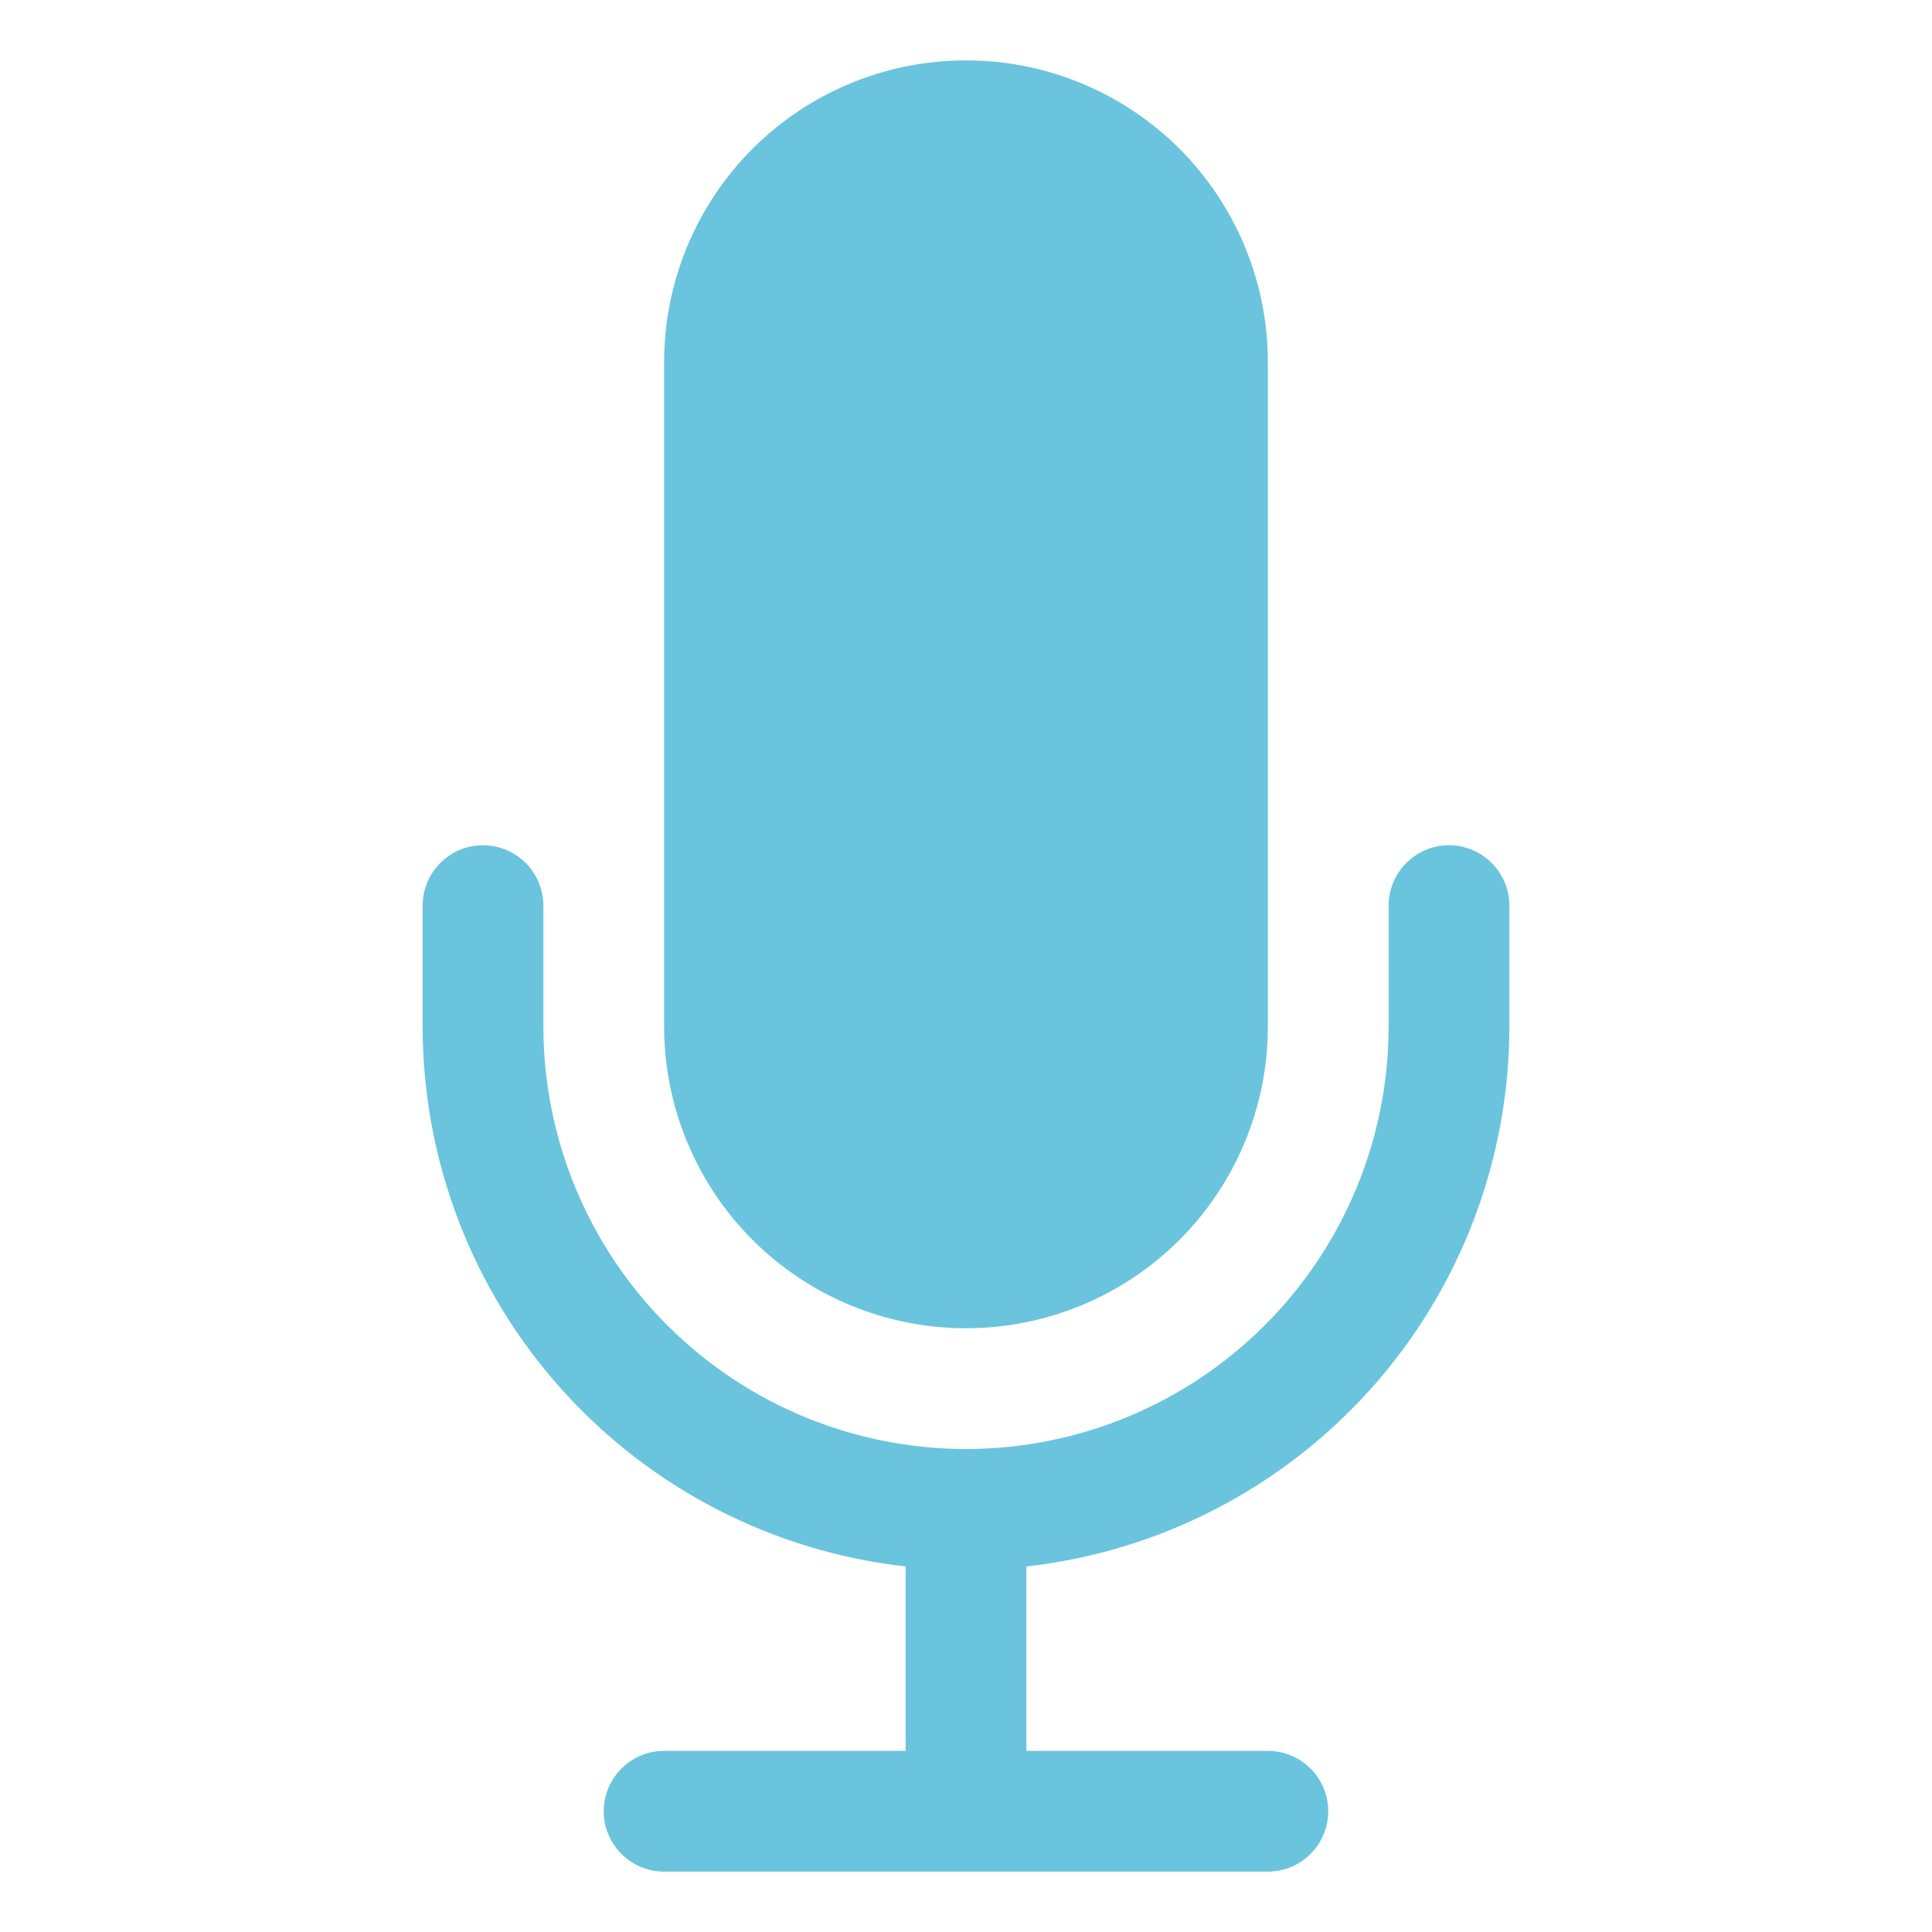
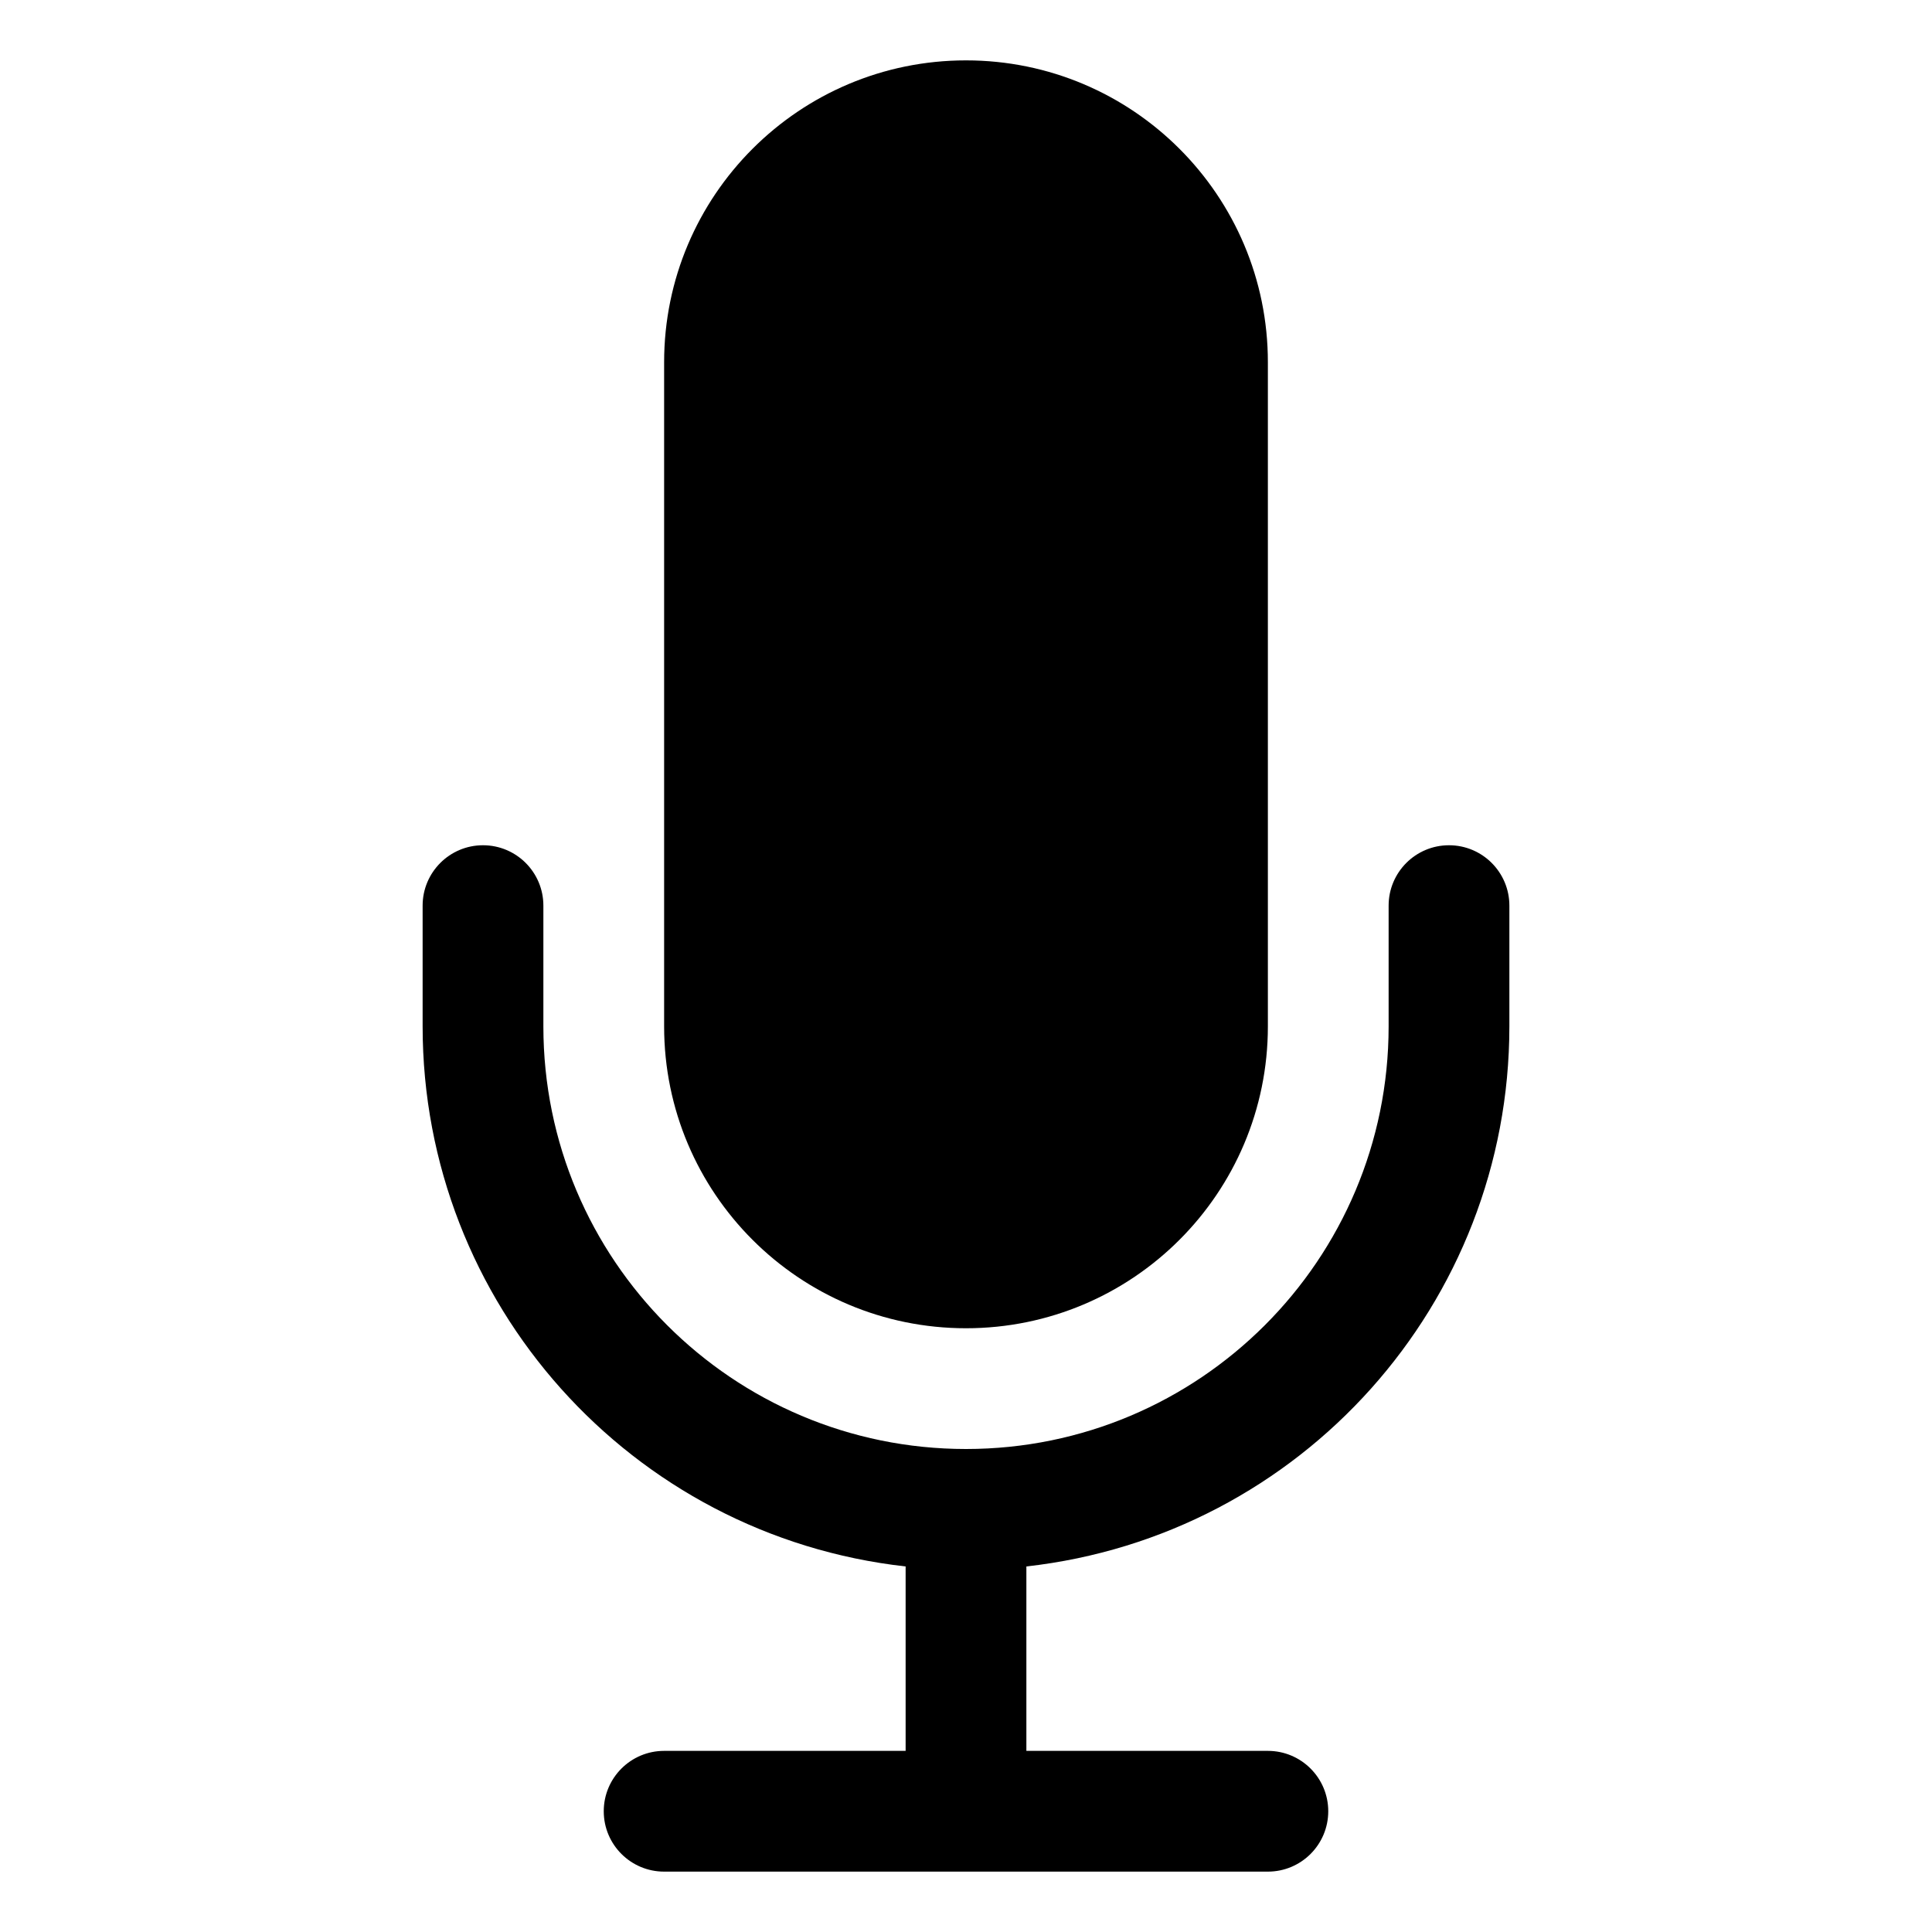
- <svg xmlns="http://www.w3.org/2000/svg" width="24" height="24" viewBox="0 0 24 24" fill="none">
-   <path d="M8.25 4.5C8.25 3.505 8.645 2.552 9.348 1.848C10.052 1.145 11.005 0.75 12 0.75C12.995 0.75 13.948 1.145 14.652 1.848C15.355 2.552 15.75 3.505 15.75 4.5V12.75C15.75 13.745 15.355 14.698 14.652 15.402C13.948 16.105 12.995 16.5 12 16.5C11.005 16.5 10.052 16.105 9.348 15.402C8.645 14.698 8.25 13.745 8.25 12.75V4.5Z" fill="#6AC4DD" />
-   <path d="M6 10.5C6.199 10.5 6.39 10.579 6.53 10.72C6.671 10.86 6.75 11.051 6.75 11.25V12.75C6.75 14.142 7.303 15.478 8.288 16.462C9.272 17.447 10.608 18 12 18C13.392 18 14.728 17.447 15.712 16.462C16.697 15.478 17.25 14.142 17.25 12.75V11.25C17.25 11.051 17.329 10.86 17.47 10.72C17.61 10.579 17.801 10.5 18 10.5C18.199 10.5 18.39 10.579 18.53 10.72C18.671 10.86 18.75 11.051 18.75 11.25V12.75C18.75 14.41 18.138 16.013 17.031 17.25C15.924 18.488 14.4 19.274 12.75 19.459V21.75H15.75C15.949 21.75 16.14 21.829 16.28 21.97C16.421 22.11 16.5 22.301 16.5 22.5C16.5 22.699 16.421 22.89 16.28 23.03C16.14 23.171 15.949 23.25 15.75 23.25H8.25C8.051 23.25 7.86 23.171 7.72 23.03C7.579 22.89 7.5 22.699 7.5 22.5C7.5 22.301 7.579 22.11 7.72 21.97C7.86 21.829 8.051 21.75 8.25 21.75H11.25V19.459C9.6 19.274 8.076 18.488 6.969 17.25C5.862 16.013 5.25 14.41 5.25 12.75V11.25C5.25 11.051 5.329 10.86 5.47 10.72C5.61 10.579 5.801 10.5 6 10.5Z" fill="#6AC4DD" />
+ <svg xmlns="http://www.w3.org/2000/svg" viewBox="0 0 24 24" fill="currentColor" class="w-6 h-6">
+   <path d="M8.25 4.5a3.75 3.75 0 117.5 0v8.25a3.75 3.75 0 11-7.5 0V4.5z" />
+   <path d="M6 10.5a.75.75 0 01.75.75v1.5a5.25 5.25 0 1010.5 0v-1.5a.75.75 0 011.5 0v1.5a6.751 6.751 0 01-6 6.709v2.291h3a.75.75 0 010 1.5h-7.5a.75.75 0 010-1.5h3v-2.291a6.751 6.751 0 01-6-6.709v-1.5A.75.75 0 016 10.5z" />
</svg>
